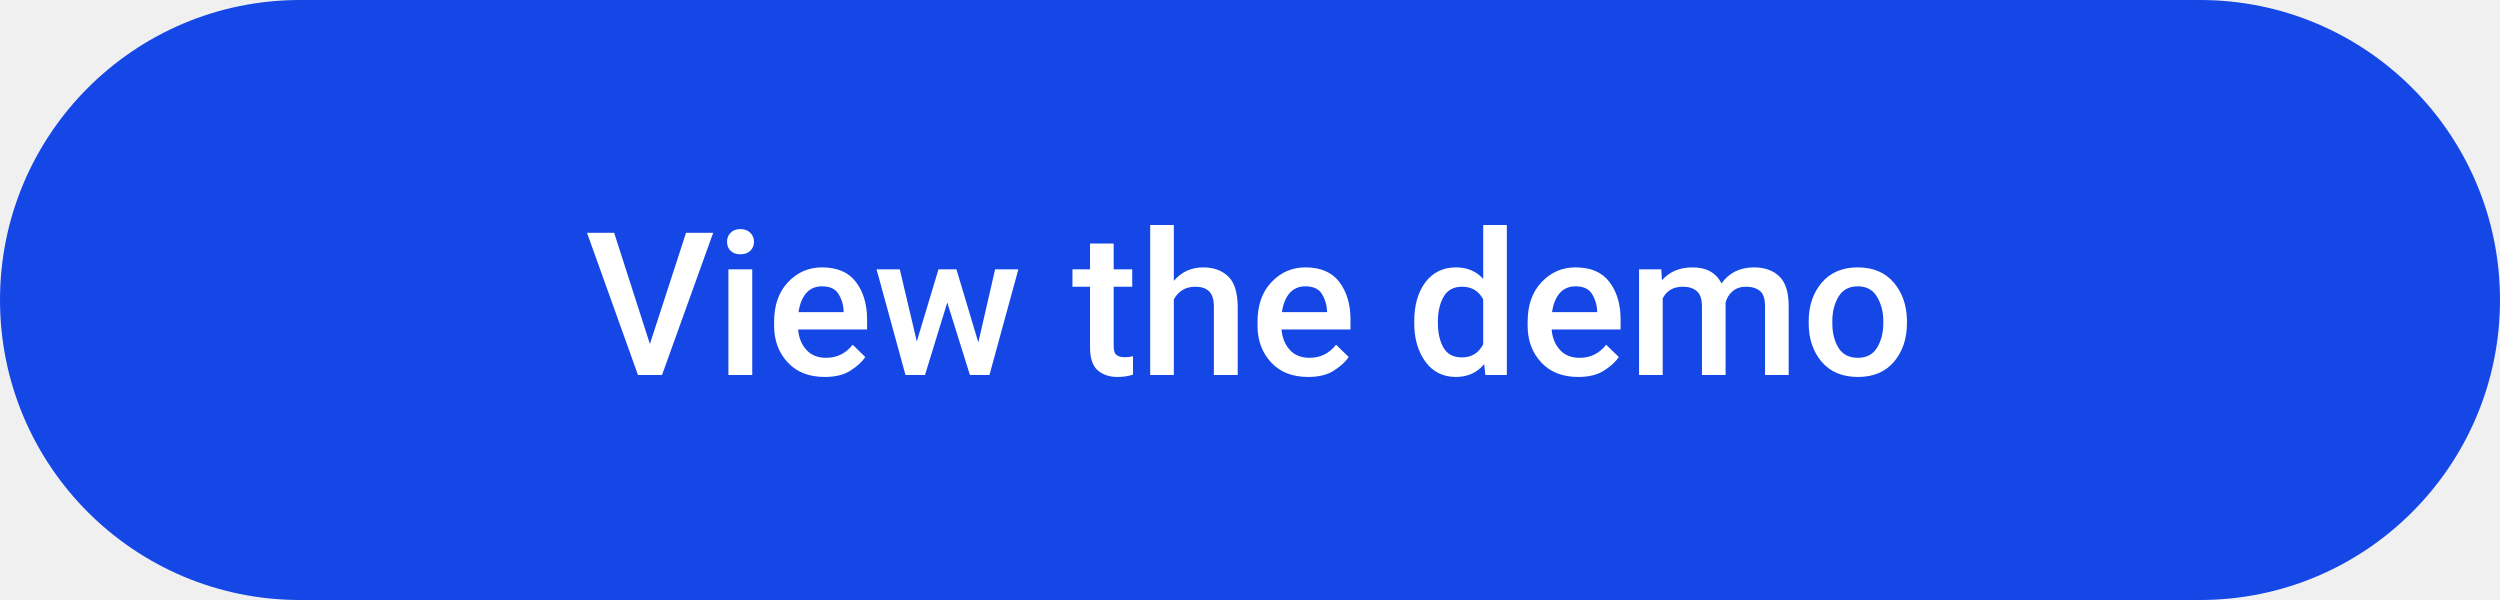
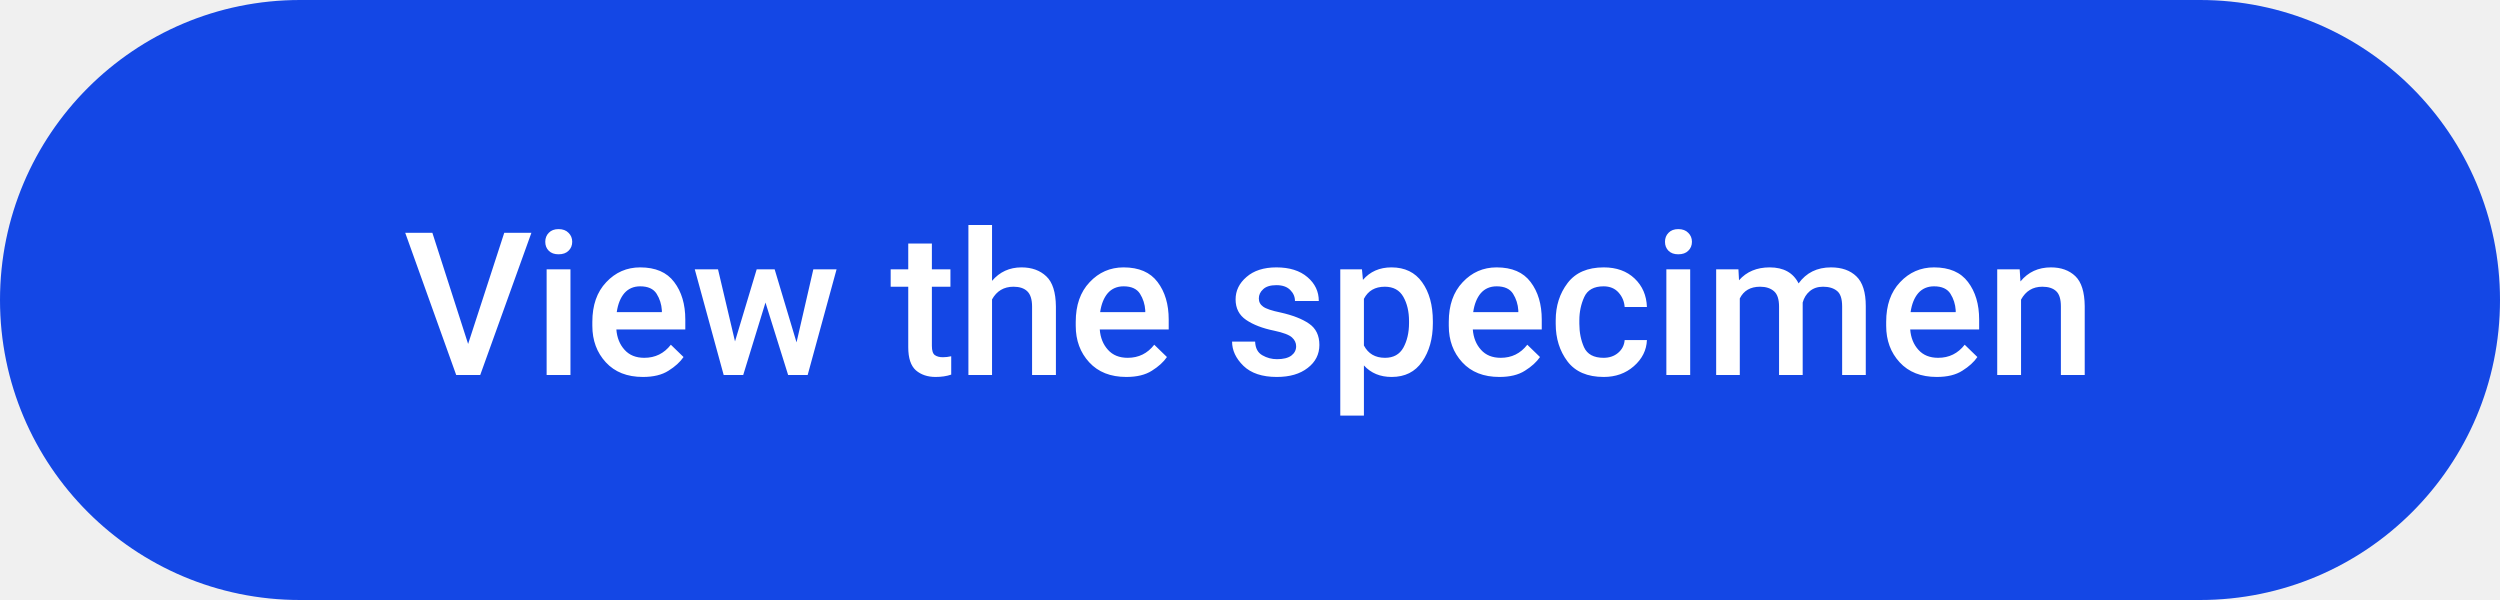
<svg xmlns="http://www.w3.org/2000/svg" width="200" height="48" viewBox="0 0 200 48">
  <rect width="200" height="48" rx="24" fill="#1447E5" />
-   <text x="100" y="30" font-family="-apple-system, BlinkMacSystemFont, 'Segoe UI', Roboto, sans-serif" font-size="16" font-weight="500" fill="#ffffff" text-anchor="middle">View the demo</text>
+   <text x="100" y="30" font-family="-apple-system, BlinkMacSystemFont, 'Segoe UI', Roboto, sans-serif" font-size="16" font-weight="500" fill="#ffffff" text-anchor="middle">View the specimen</text>
</svg>
